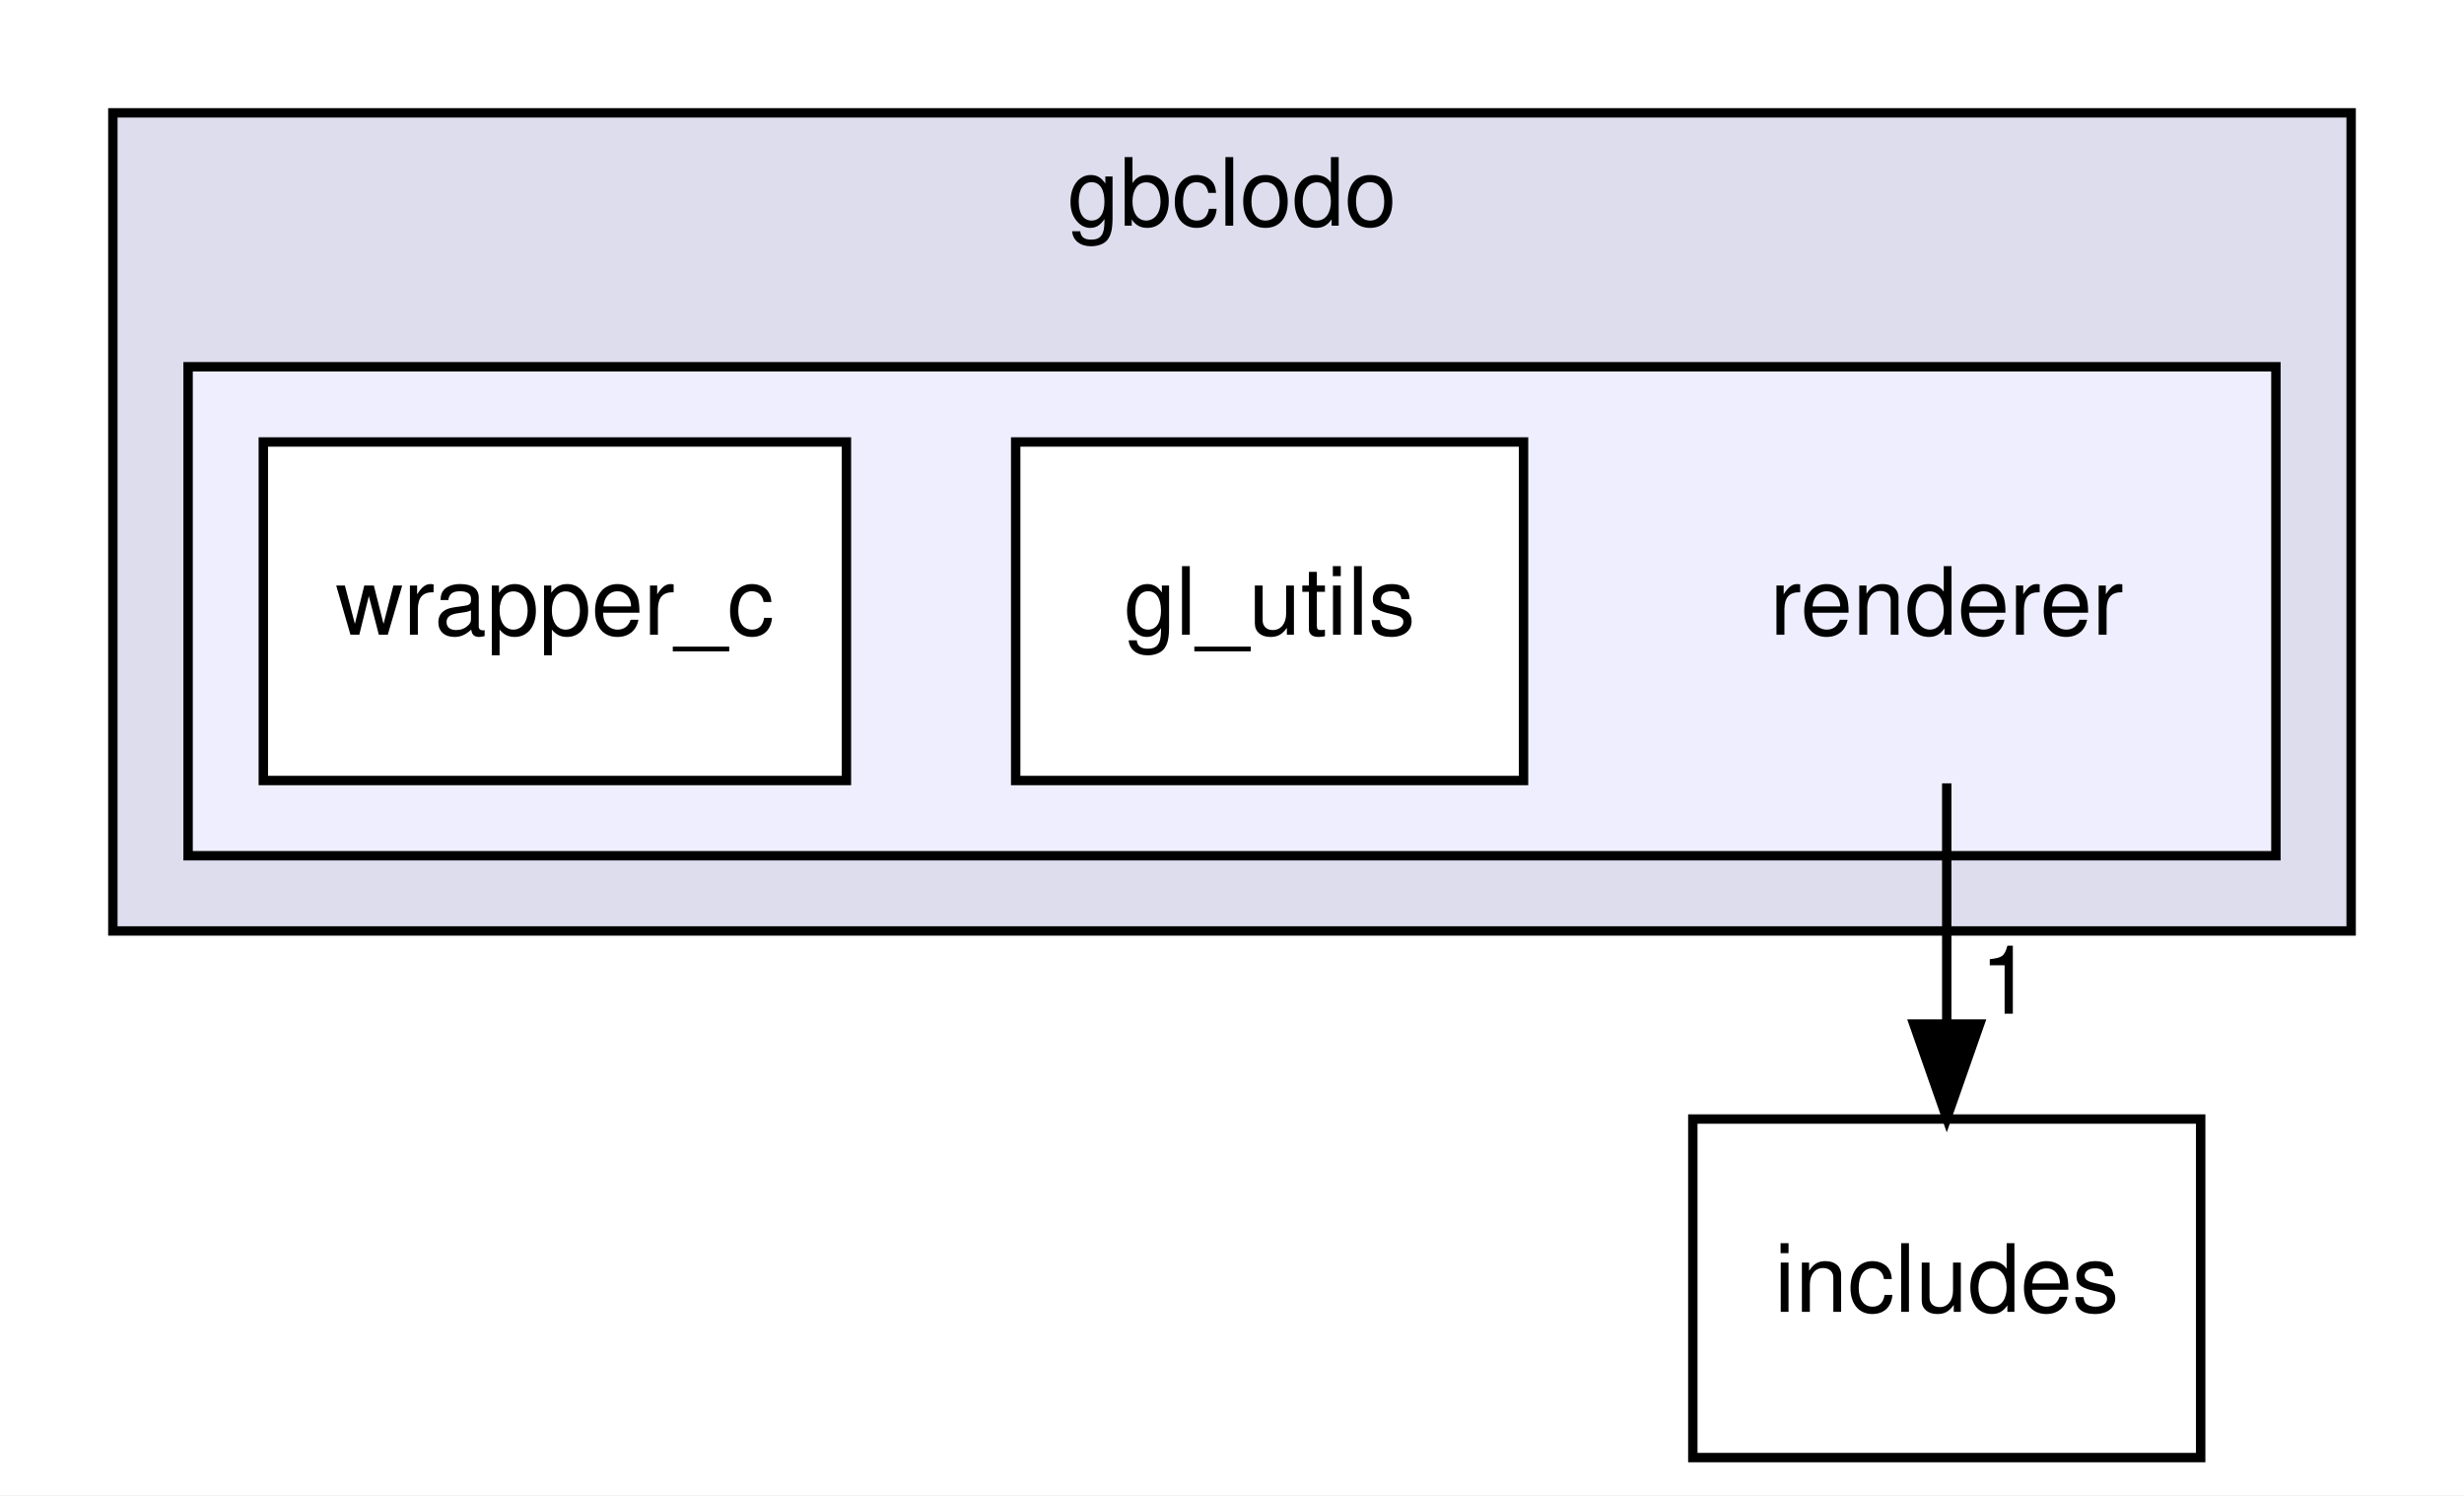
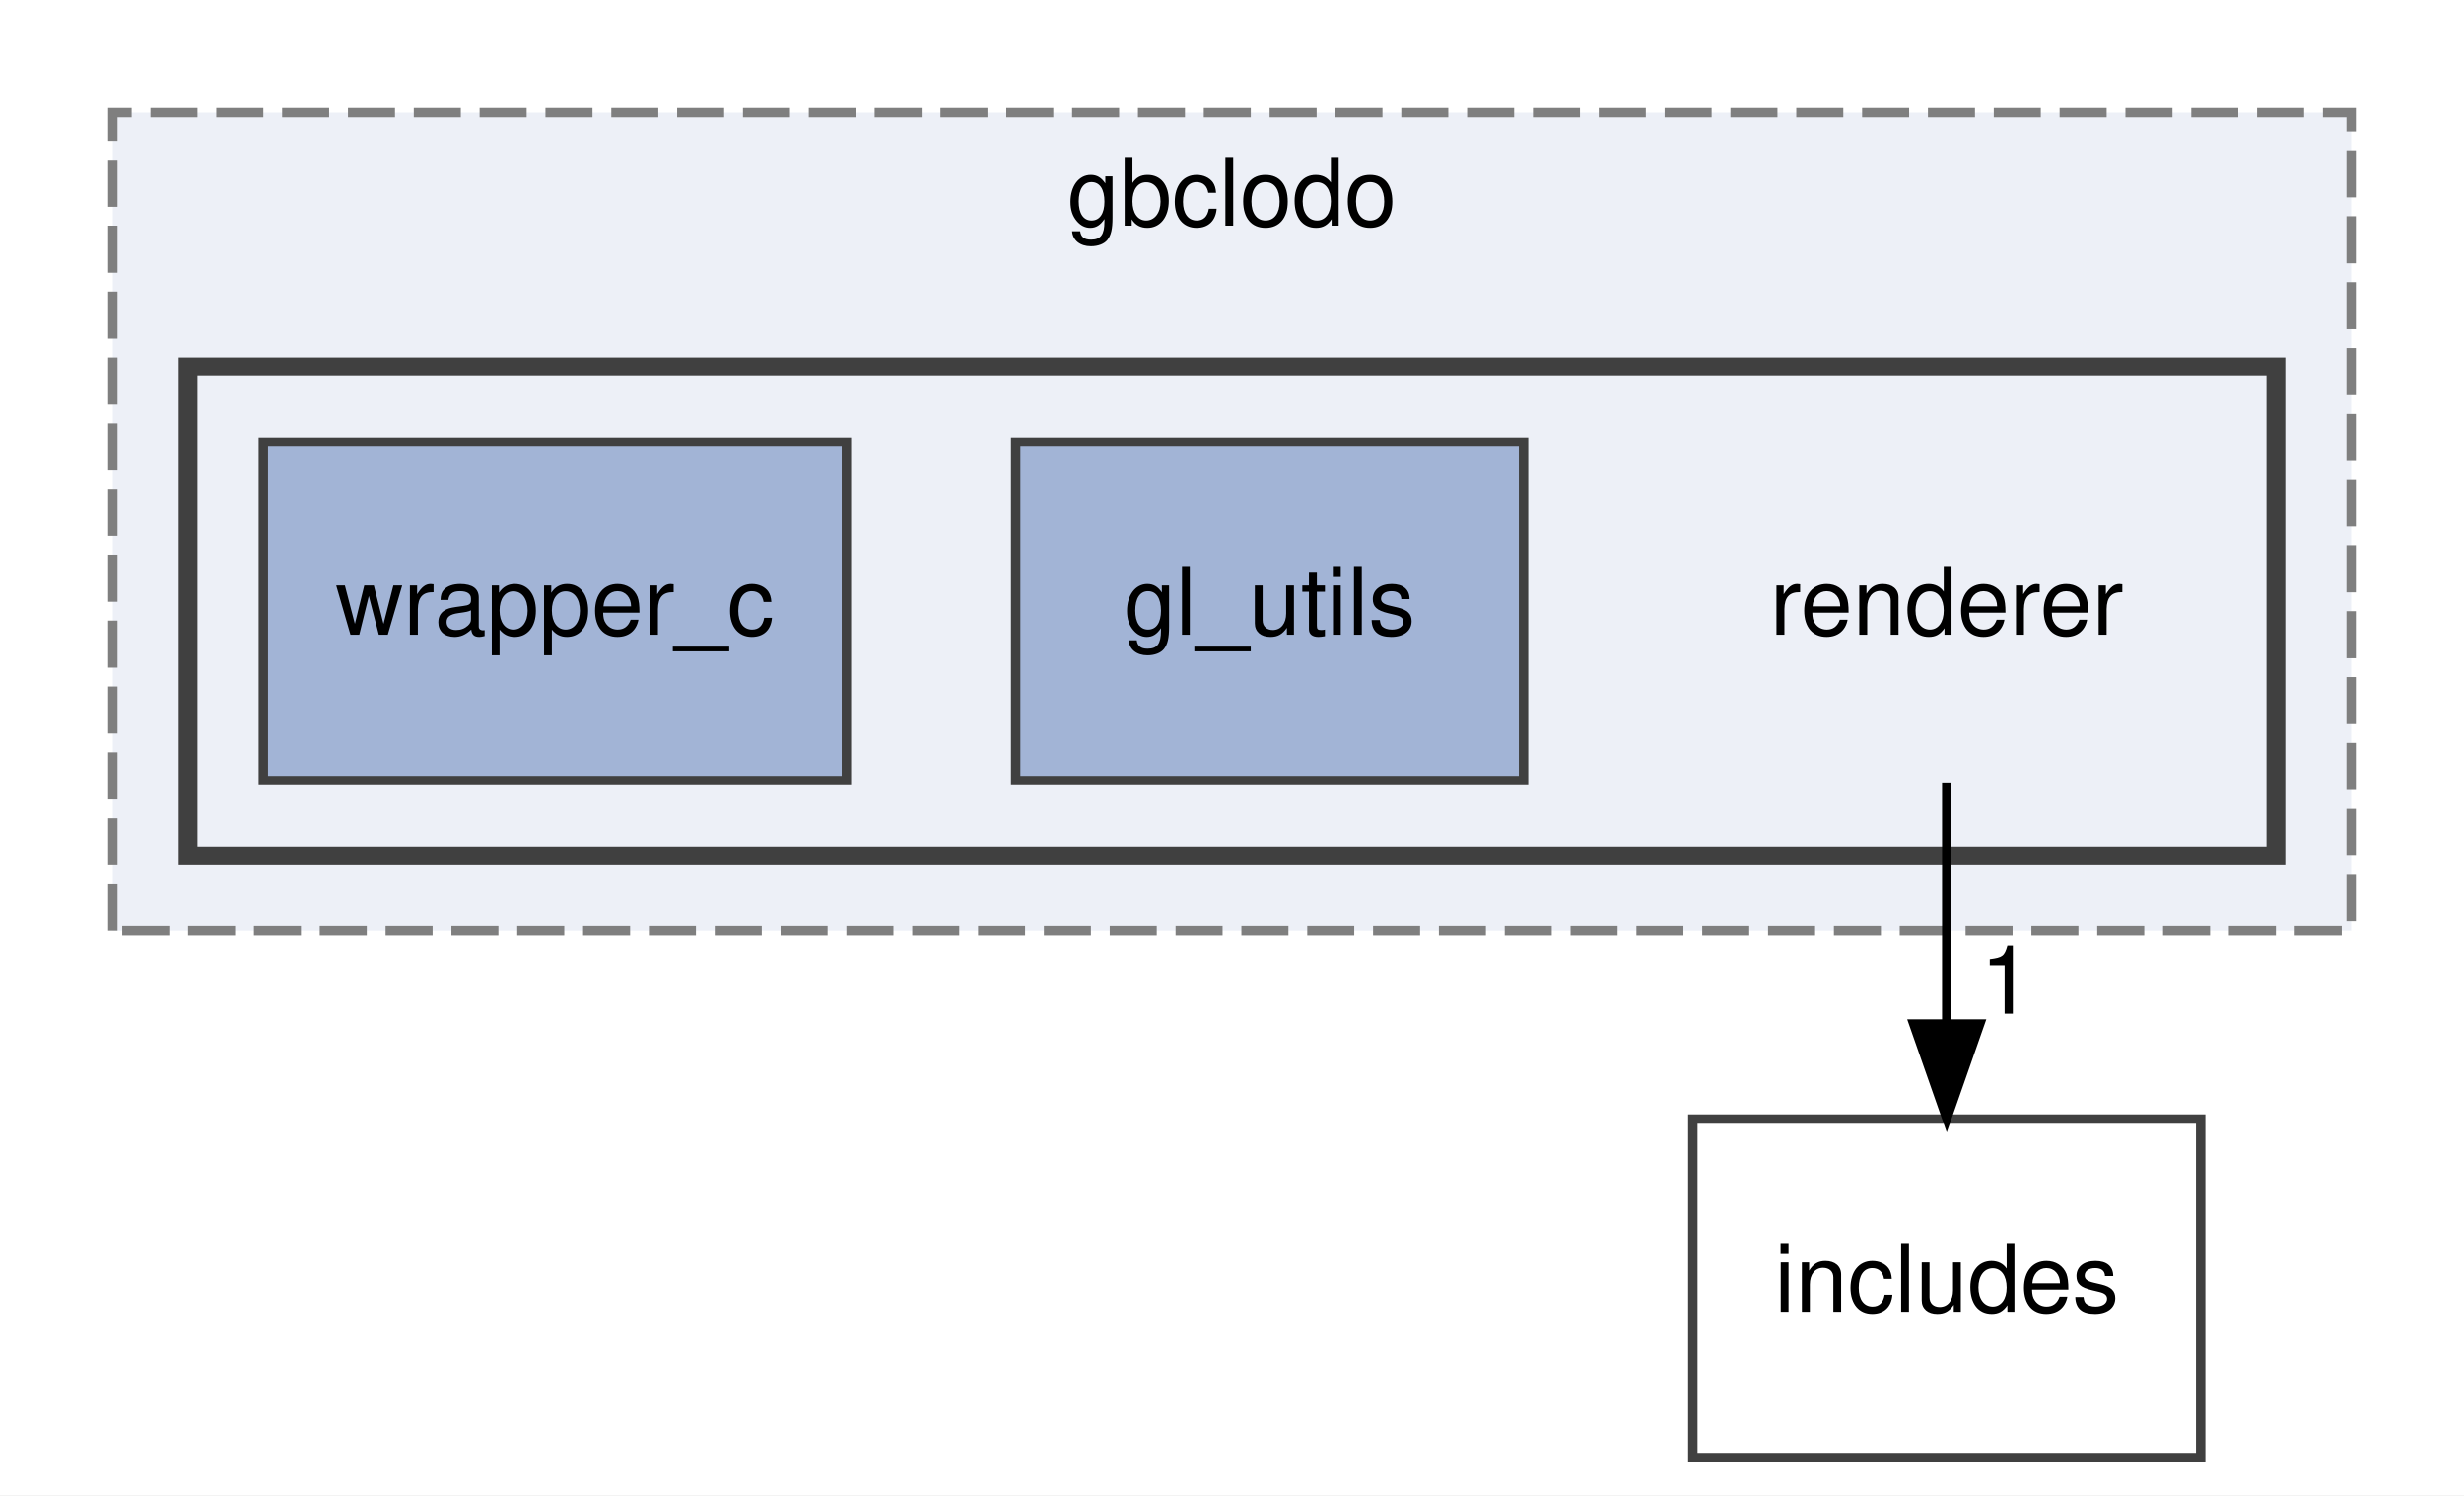
<svg xmlns="http://www.w3.org/2000/svg" xmlns:xlink="http://www.w3.org/1999/xlink" width="262pt" height="159pt" viewBox="0.00 0.00 262.00 159.00">
  <g id="graph0" class="graph" transform="scale(1 1) rotate(0) translate(4 155)">
    <polygon fill="white" stroke="transparent" points="-4,4 -4,-155 258,-155 258,4 -4,4" />
    <g id="clust1" class="cluster">
      <g id="a_clust1">
        <a xlink:href="dir_6171f02b744a82290a33ade69a516b18.html" target="_top" xlink:title="gbclodo">
-           <polygon fill="#ddddee" stroke="black" points="8,-56 8,-143 246,-143 246,-56 8,-56" />
+           <polygon fill="#edf0f7" stroke="#7f7f7f" stroke-dasharray="5,2" points="8,-56 8,-143 246,-143 246,-56 8,-56" />
          <text text-anchor="middle" x="127" y="-131" font-family="Helvetica,sans-Serif" font-size="10.00">gbclodo</text>
        </a>
      </g>
    </g>
    <g id="clust2" class="cluster">
      <g id="a_clust2">
        <a xlink:href="dir_67766df24f38df372448945c3cedf046.html" target="_top">
-           <polygon fill="#eeeeff" stroke="black" points="16,-64 16,-116 238,-116 238,-64 16,-64" />
+           <polygon fill="#edf0f7" stroke="#404040" stroke-width="2" points="16,-64 16,-116 238,-116 238,-64 16,-64" />
        </a>
      </g>
    </g>
    <g id="node1" class="node">
      <text text-anchor="middle" x="203" y="-87.5" font-family="Helvetica,sans-Serif" font-size="10.00">renderer</text>
    </g>
    <g id="node4" class="node">
      <g id="a_node4">
        <a xlink:href="dir_09e761304027c904456130627fd4dcf5.html" target="_top" xlink:title="includes">
-           <polygon fill="none" stroke="black" points="230,-36 176,-36 176,0 230,0 230,-36" />
+           <polygon fill="none" stroke="#404040" points="230,-36 176,-36 176,0 230,0 230,-36" />
          <text text-anchor="middle" x="203" y="-15.5" font-family="Helvetica,sans-Serif" font-size="10.00">includes</text>
        </a>
      </g>
    </g>
    <g id="edge1" class="edge">
      <path fill="none" stroke="black" d="M203,-71.7C203,-63.98 203,-54.71 203,-46.11" />
      <polygon fill="black" stroke="black" points="206.5,-46.1 203,-36.1 199.5,-46.1 206.5,-46.1" />
      <g id="a_edge1-headlabel">
        <a xlink:href="dir_000004_000002.html" target="_top" xlink:title="1">
          <text text-anchor="middle" x="209.34" y="-47.2" font-family="Helvetica,sans-Serif" font-size="10.00">1</text>
        </a>
      </g>
    </g>
    <g id="node2" class="node">
      <g id="a_node2">
        <a xlink:href="dir_616647c127be7a8ccf80c47c0b9548bb.html" target="_top" xlink:title="gl_utils">
-           <polygon fill="white" stroke="black" points="158,-108 104,-108 104,-72 158,-72 158,-108" />
+           <polygon fill="#a2b4d6" stroke="#404040" points="158,-108 104,-108 104,-72 158,-72 158,-108" />
          <text text-anchor="middle" x="131" y="-87.5" font-family="Helvetica,sans-Serif" font-size="10.00">gl_utils</text>
        </a>
      </g>
    </g>
    <g id="node3" class="node">
      <g id="a_node3">
        <a xlink:href="dir_f4e9c4cb1f097dc249e2c17429949c8d.html" target="_top" xlink:title="wrapper_c">
-           <polygon fill="white" stroke="black" points="86,-108 24,-108 24,-72 86,-72 86,-108" />
+           <polygon fill="#a2b4d6" stroke="#404040" points="86,-108 24,-108 24,-72 86,-72 86,-108" />
          <text text-anchor="middle" x="55" y="-87.5" font-family="Helvetica,sans-Serif" font-size="10.00">wrapper_c</text>
        </a>
      </g>
    </g>
  </g>
</svg>
